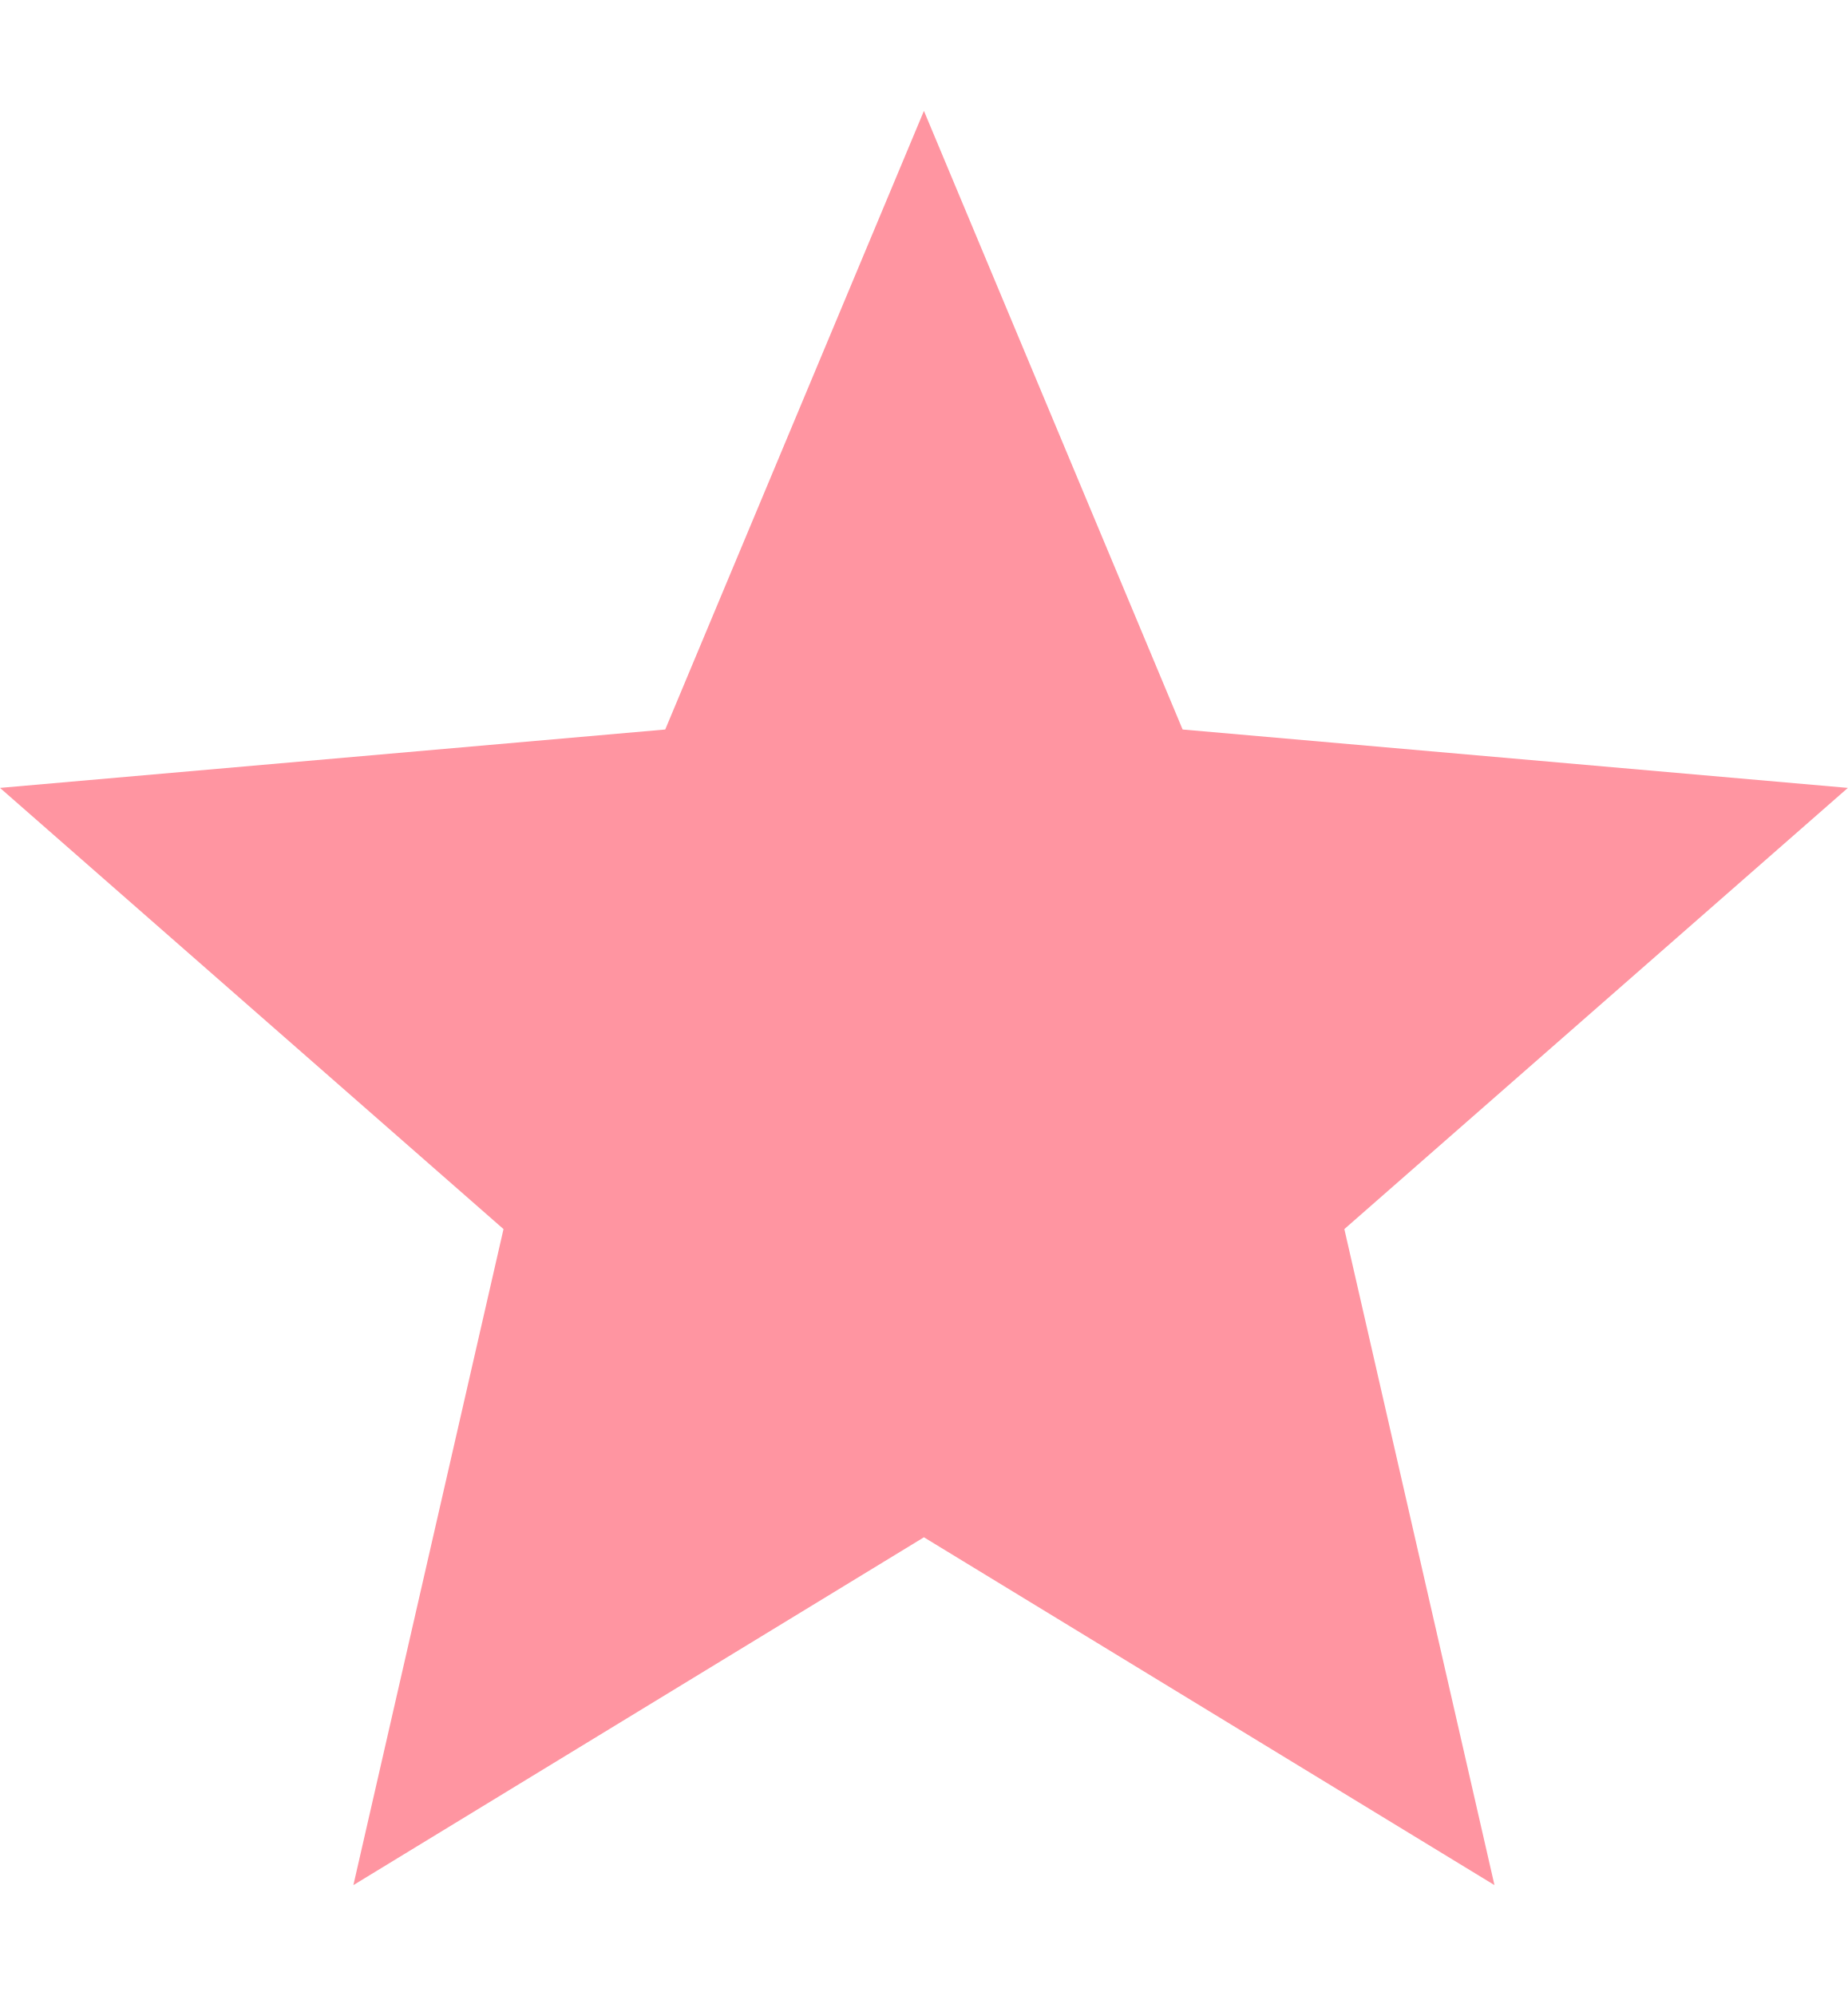
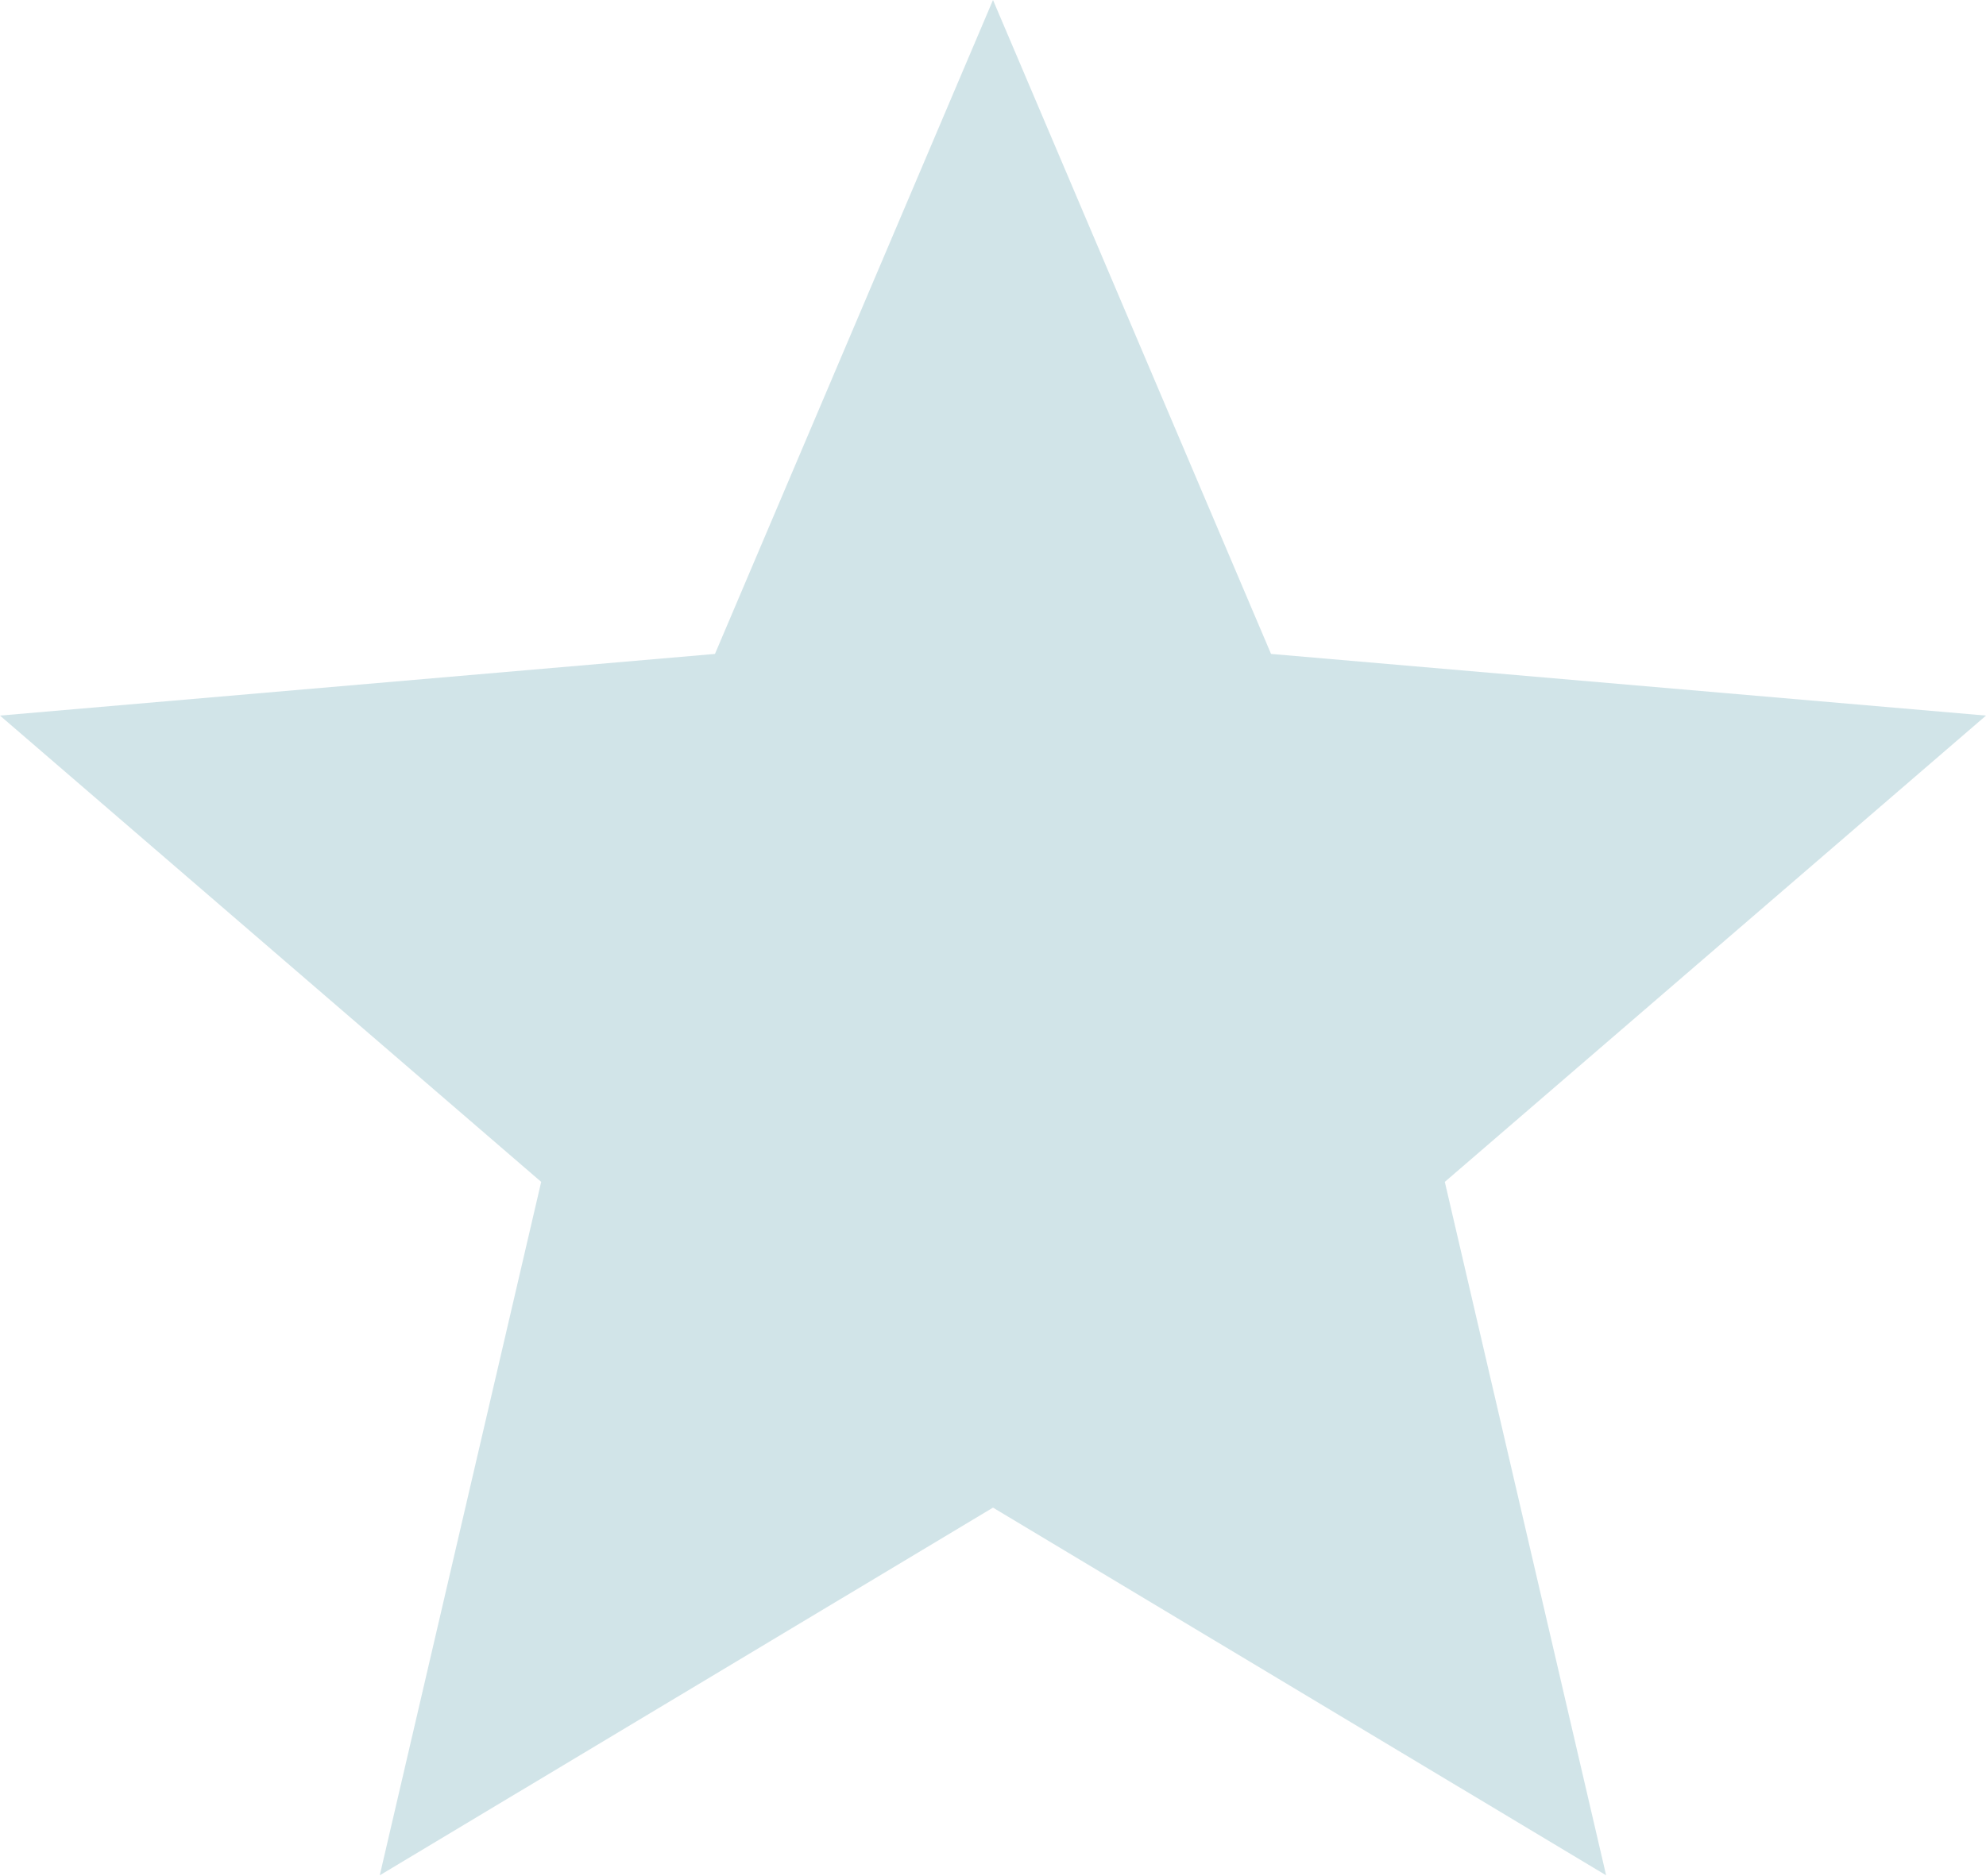
- <svg xmlns="http://www.w3.org/2000/svg" width="25" height="27" viewBox="0 0 25 24" fill="none">
-   <path d="M4.781 24L6.812 15.126L0 9.158L9 8.368L12.5 0L16 8.368L25 9.158L18.188 15.126L20.219 24L12.5 19.295L4.781 24Z" fill="rgba(255, 123, 137, 0.8)" />
+ <svg xmlns="http://www.w3.org/2000/svg" width="18" height="17" viewBox="0 0 18 17" fill="none">
+   <path d="M3.442 17L4.905 10.714L0 6.487L6.48 5.928L9 0L11.52 5.928L18 6.487L13.095 10.714L14.557 17L9 13.667L3.442 17Z" fill="rgba(165, 202, 210, 0.5)" />
</svg>
